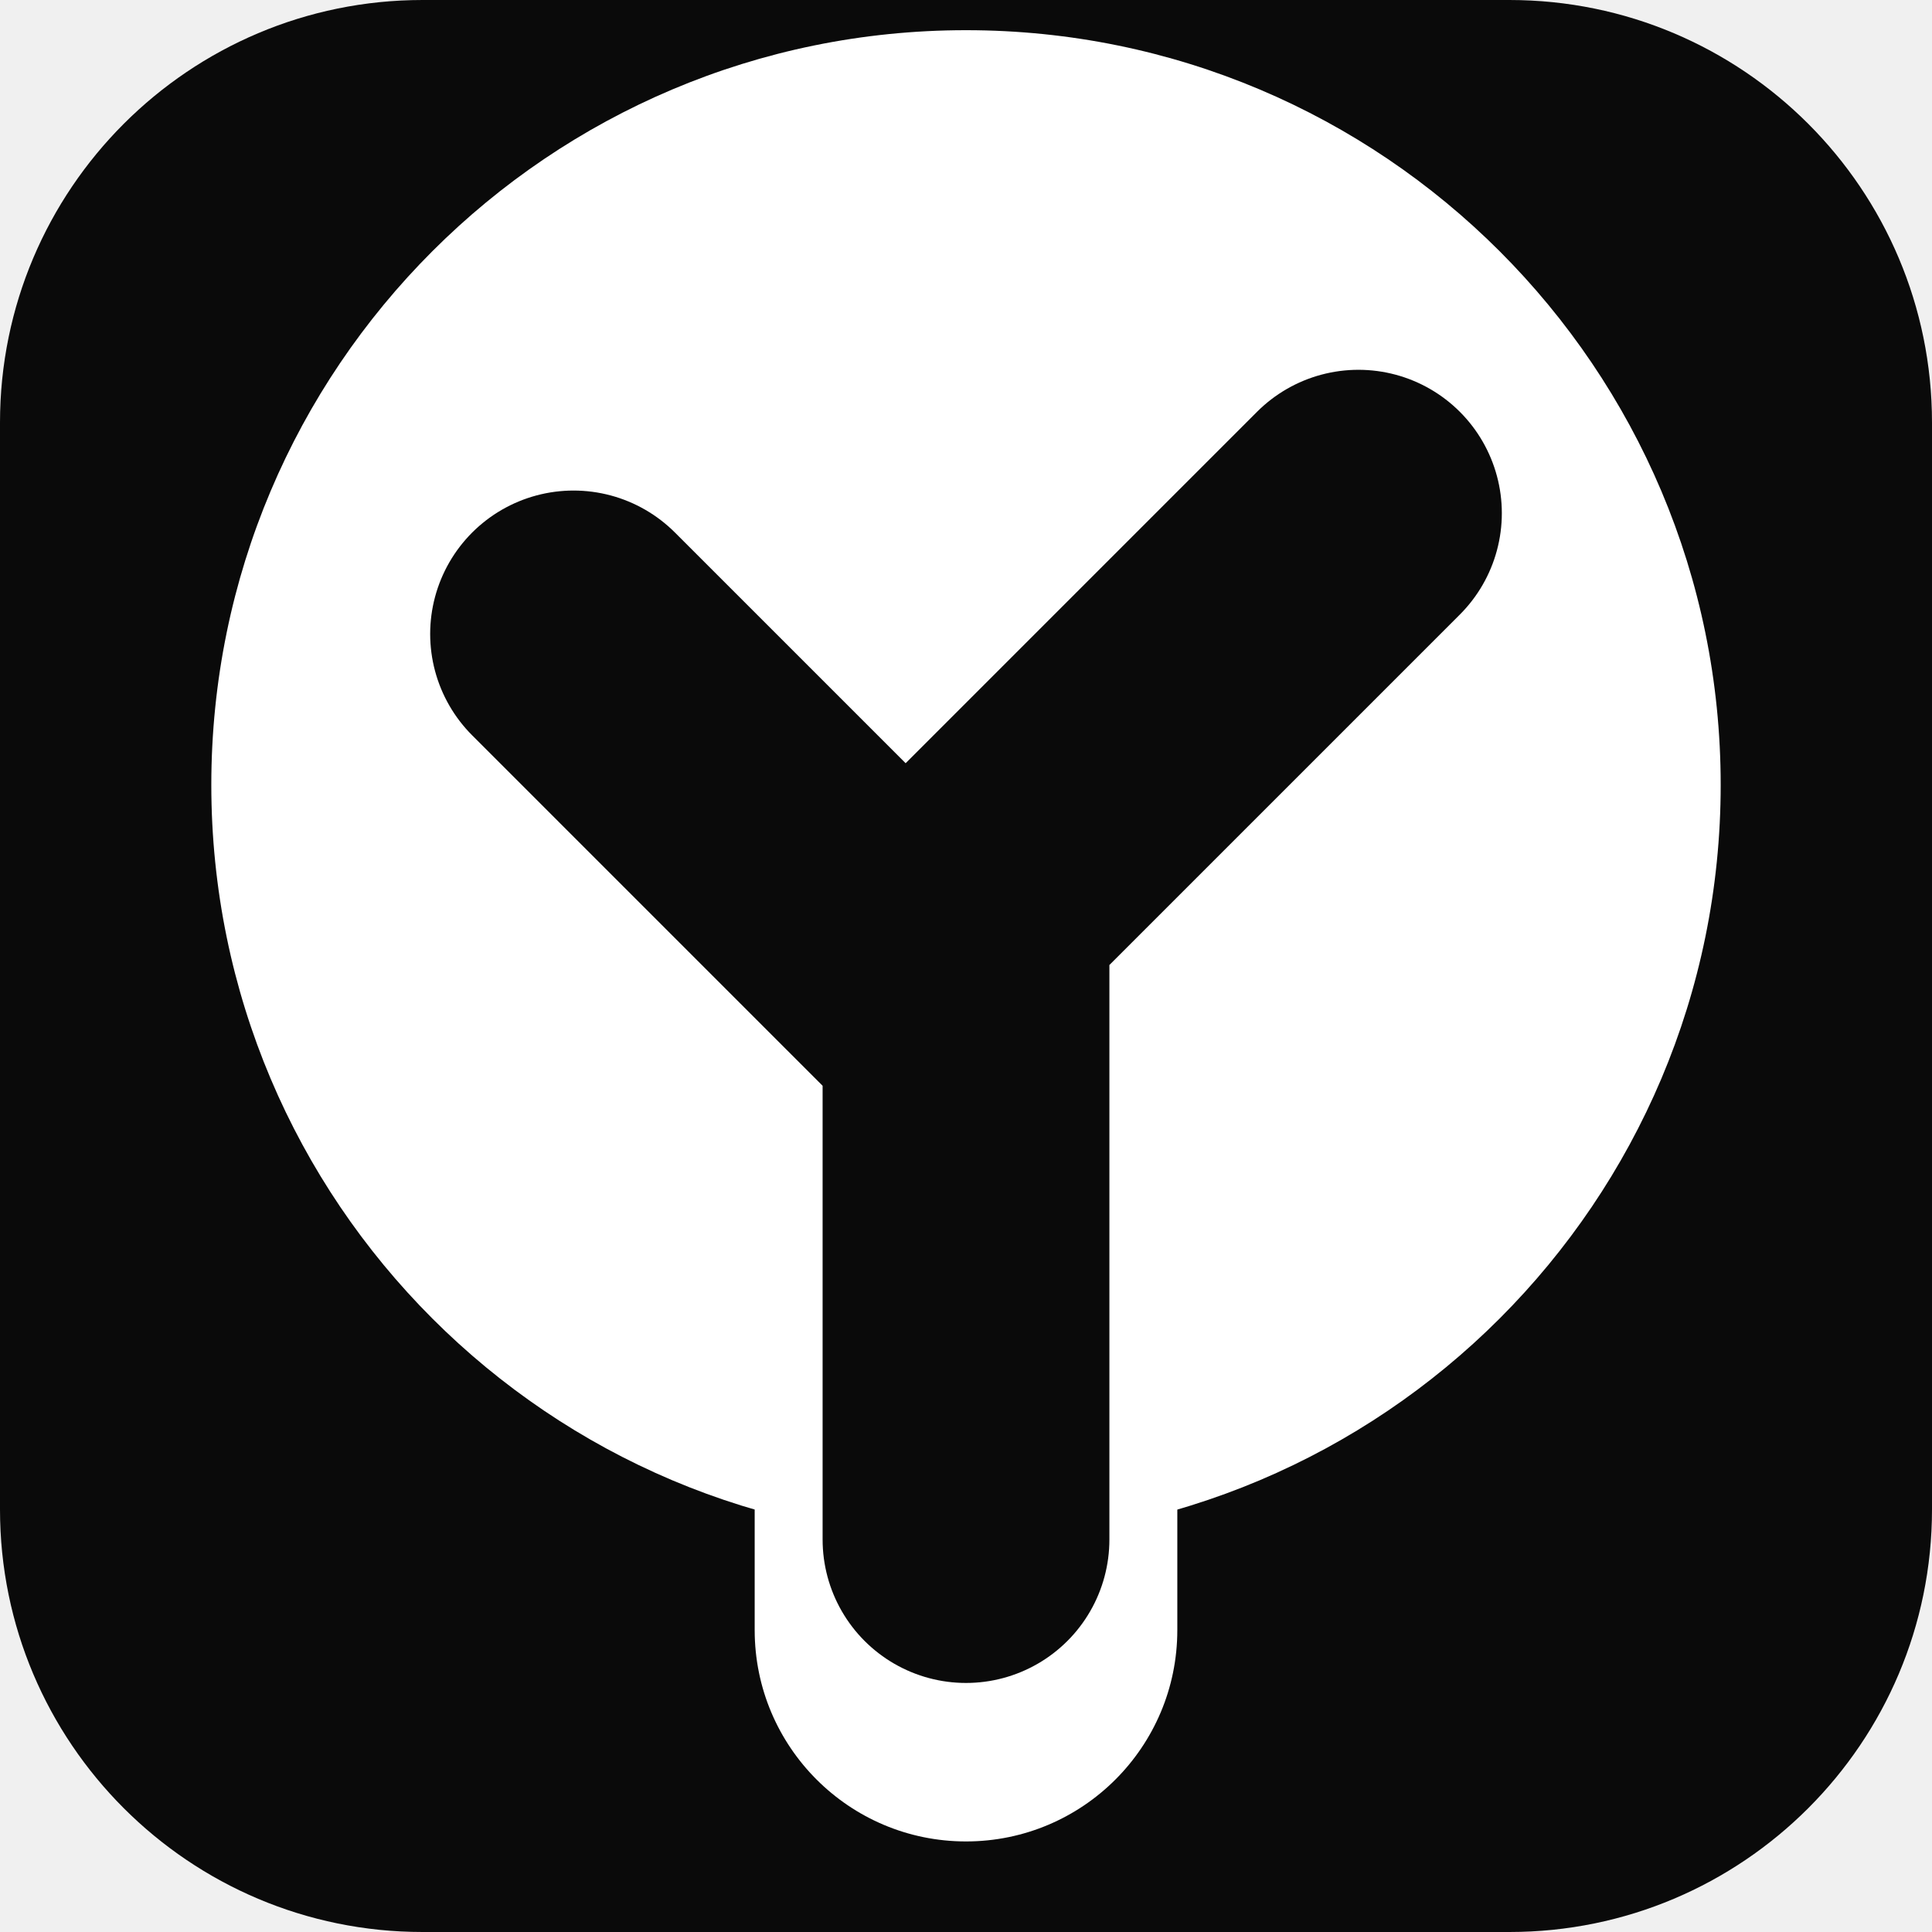
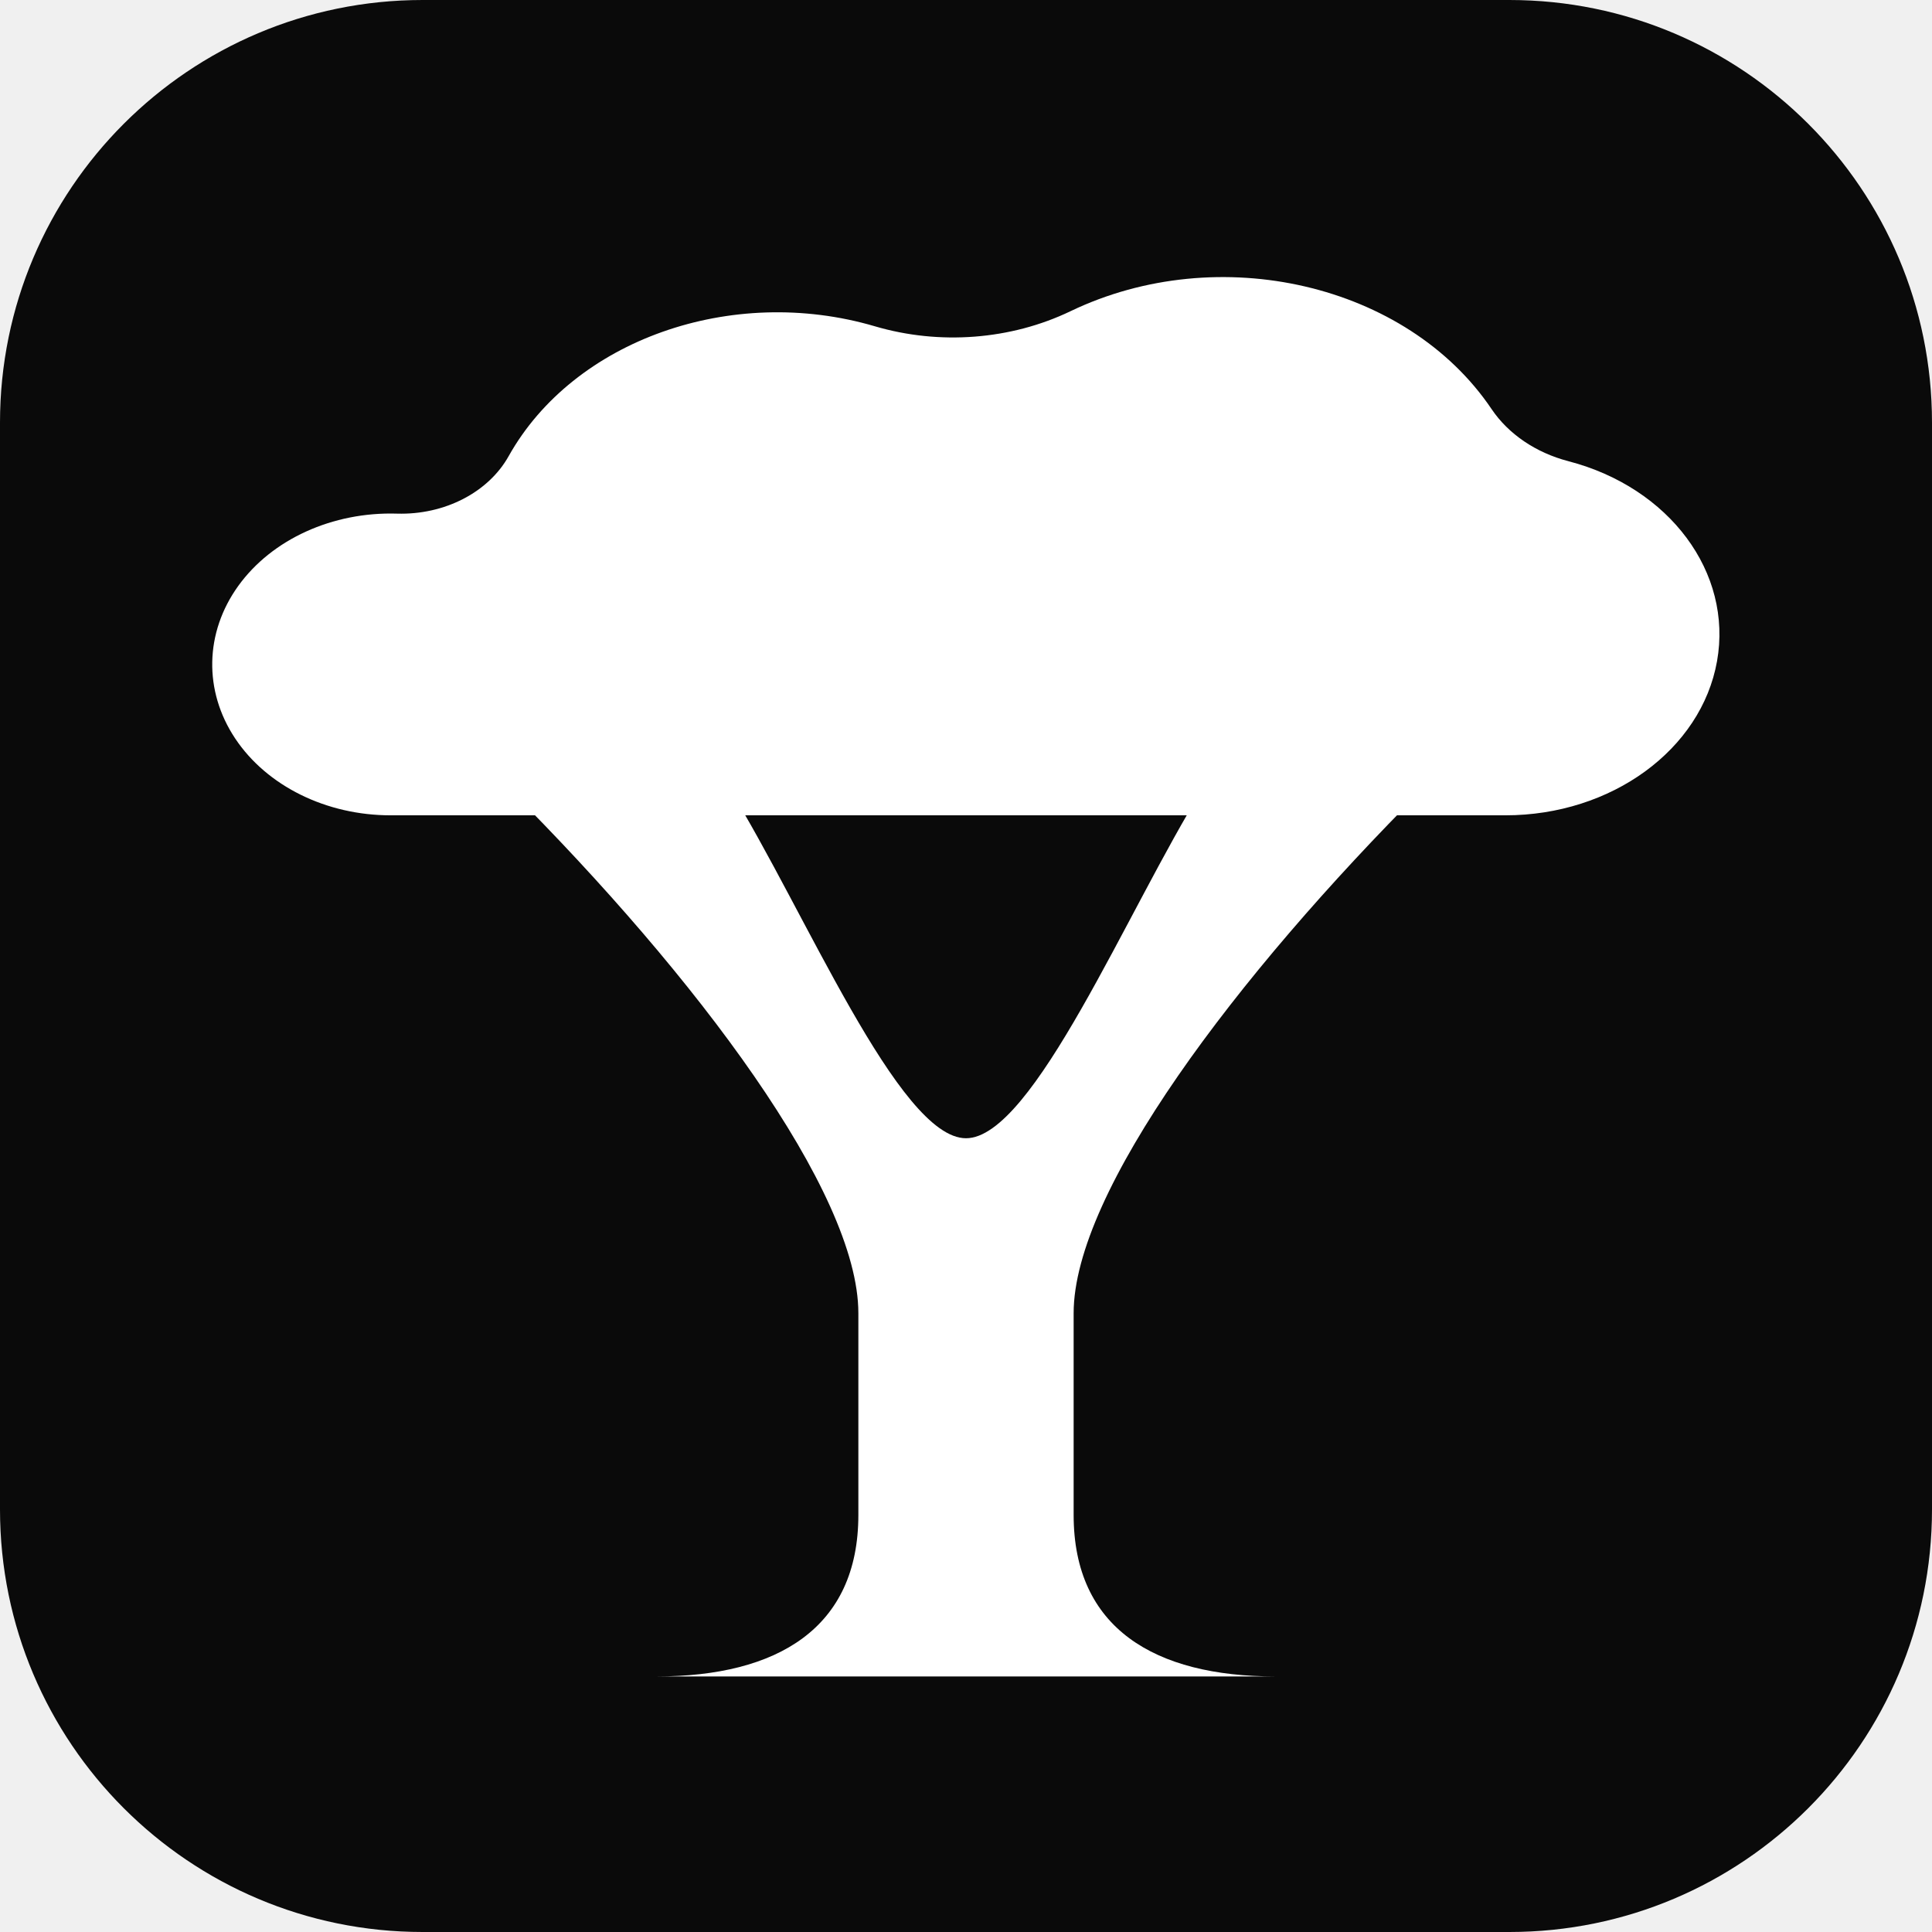
- <svg xmlns="http://www.w3.org/2000/svg" role="img" aria-label="Arbos" viewBox="0 0 64 64">
-   <rect width="64" height="64" rx="14" fill="#0a0a0a" />
-   <defs>
-     <mask id="m" maskUnits="userSpaceOnUse" x="0" y="0" width="64" height="64">
-       <rect width="64" height="64" fill="#fff" />
-       <path d="M32 51V32M32 34L19 21M32 30L45 17" stroke="#000" stroke-width="9.5" stroke-linecap="round" fill="none" />
-     </mask>
-   </defs>
-   <g mask="url(#m)">
-     <circle cx="32" cy="26" r="25" fill="#fff" />
-     <path d="M25 45h14v9.0a7.0 7.0 0 0 1 -14 0z" fill="#fff" />
+ <svg xmlns="http://www.w3.org/2000/svg" role="img" aria-label="Arbos" viewBox="0 0 1024 1024">
+   <rect width="1024" height="1024" rx="224" fill="#0a0a0a" />
+   <g transform="translate(512.000 512.000) scale(14.26286) translate(-32.000 -33.599)">
+     <path fill="#fff" transform="translate(4 8) scale(1.1045 1.1682) translate(-7.0 -9.88) translate(0 5.400) scale(1 0.8)" d="M13.000 27.000A6.000 6.000 0 1 1 13.209 15.004A4.000 4.000 0 0 0 16.963 12.719A10.000 10.000 0 0 1 29.286 7.555A8.000 8.000 0 0 0 35.865 6.956A10.400 10.400 0 0 1 50.034 10.847A4.500 4.500 0 0 0 52.619 12.919A7.200 7.200 0 0 1 50.500 27.000Z" />
+     <path fill="#fff" d="M20.5 60C25 60 28 58.2 28 54V46.5C28 42 22 34 15 27H23.2C26 31.5 29.5 40 32 40C34.5 40 38 31.5 40.8 27H49C42 34 36 42 36 46.5V54C36 58.2 39 60 43.5 60Z" />
  </g>
</svg>
